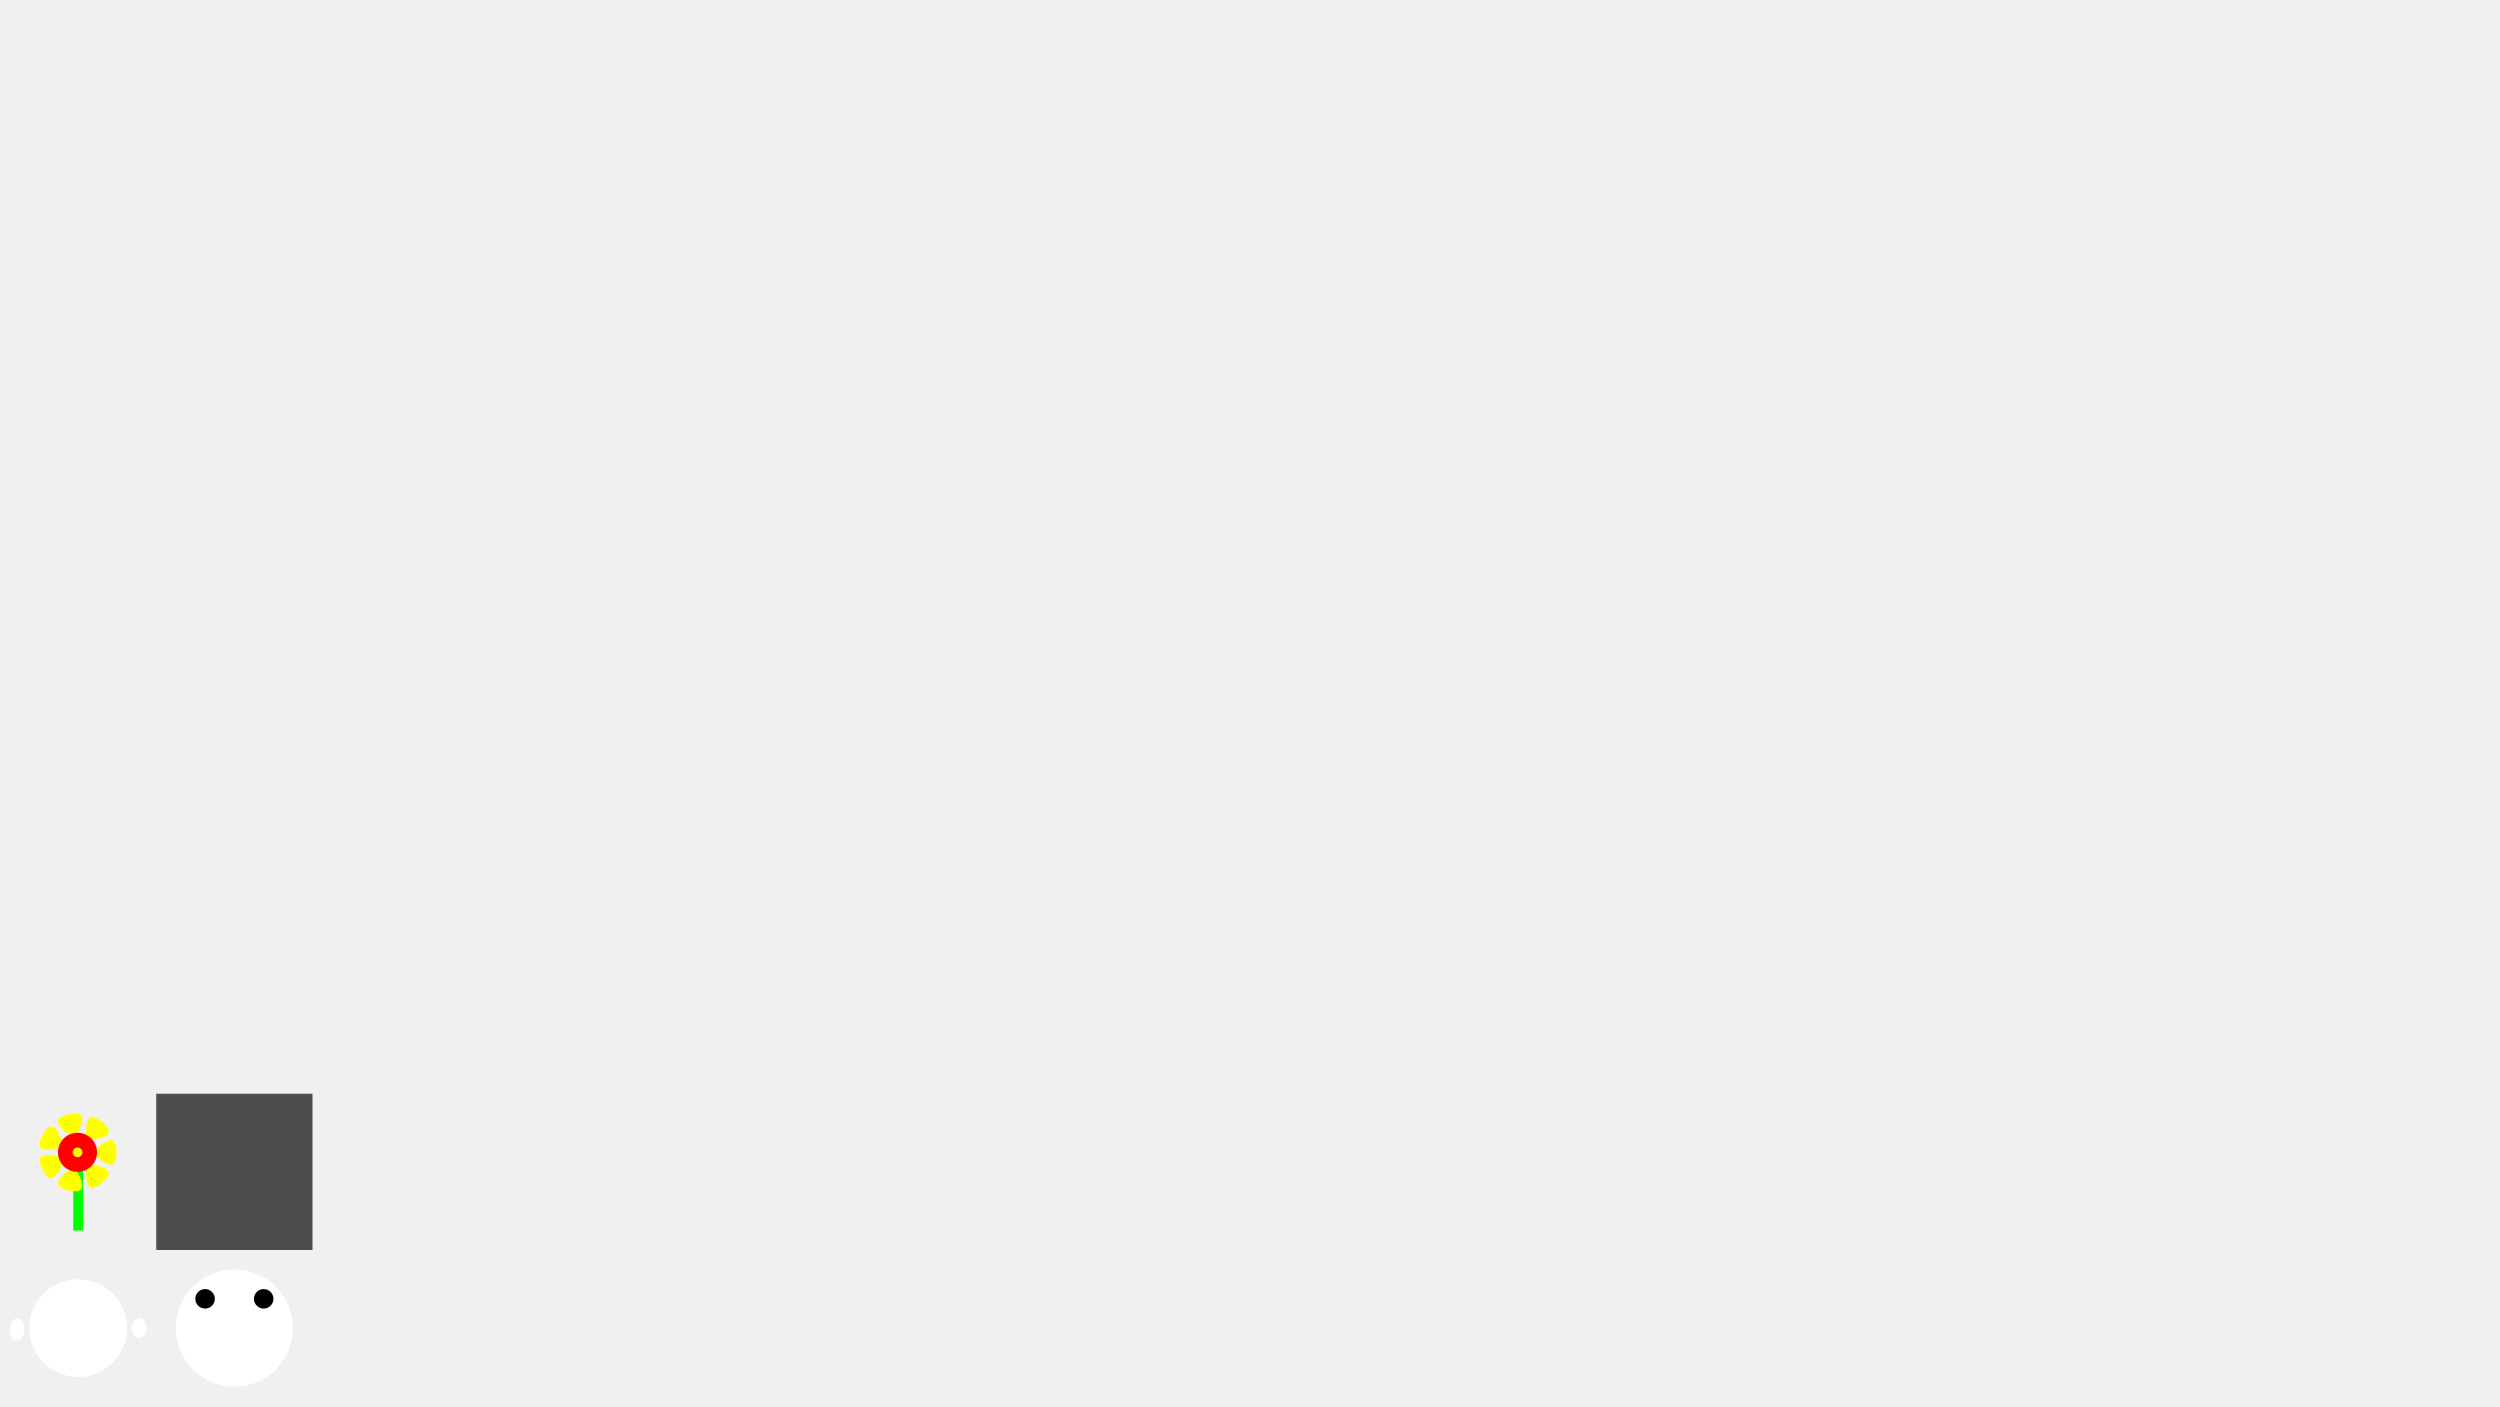
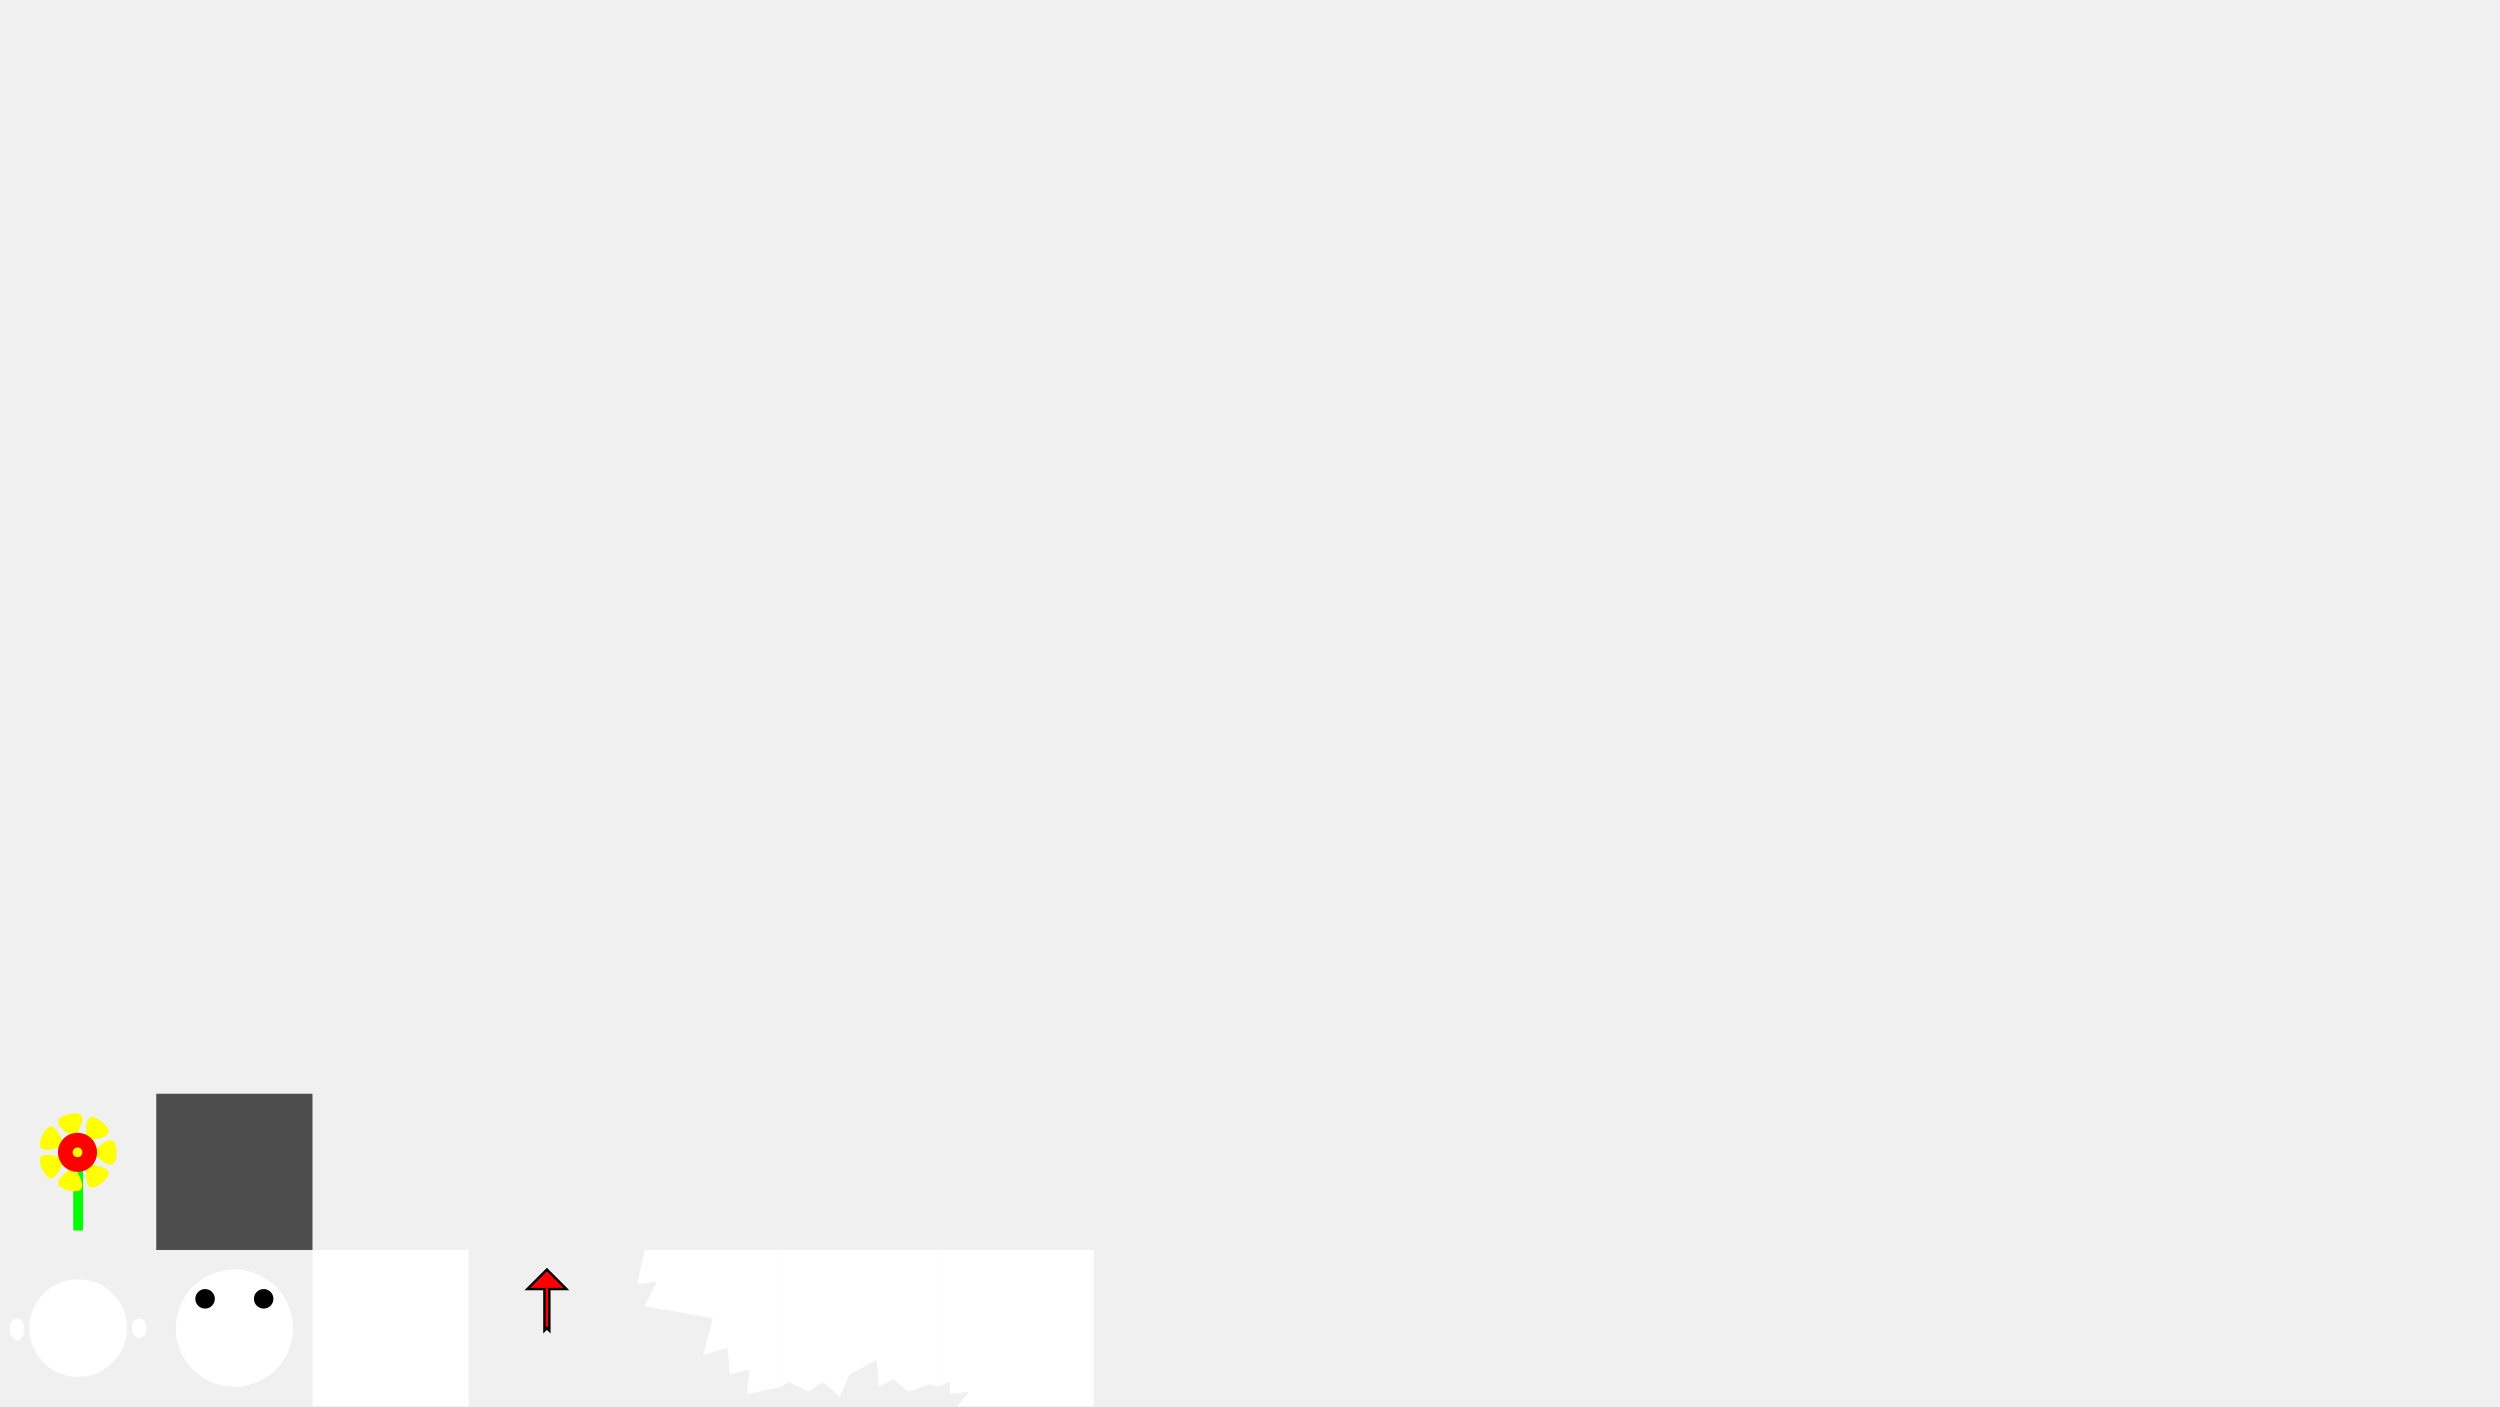
<svg xmlns="http://www.w3.org/2000/svg" id="svg8" version="1.1" viewBox="0 0 270.933 152.4" height="576" width="1024">
  <defs id="defs2" />
  <g id="layer1">
    <rect y="124.883" x="7.938" height="8.467" width="1.058" id="rect859" style="fill:#00ff00;fill-rule:evenodd;stroke-width:0.961;stroke-linecap:round;stroke-linejoin:round;stroke-opacity:0.392;paint-order:fill markers stroke" />
    <path d="m 12.632,124.883 c 0,-4.514 -5.681,4.313 -3.722,0.246 1.958,-4.067 -1.401,5.878 2.128,3.064 3.529,-2.814 -6.914,-1.752 -2.513,-2.757 4.401,-1.004 -5.469,2.57 -1.068,3.574 4.401,1.004 -2.941,-6.498 0.588,-3.684 3.529,2.814 -5.419,-2.673 -3.46,1.393 1.958,4.067 3.247,-6.351 3.247,-1.837 0,4.514 -1.288,-5.904 -3.247,-1.837 -1.958,4.067 6.989,-1.421 3.46,1.393 -3.529,2.814 3.812,-4.688 -0.588,-3.684 -4.401,1.004 5.469,4.579 1.068,3.574 -4.401,-1.004 6.042,0.058 2.513,-2.757 -3.529,-2.814 -0.17,7.13 -2.128,3.064 -1.958,-4.067 3.722,4.76 3.722,0.246 z" id="path863" style="fill:#ffff00;fill-rule:evenodd;stroke-width:0.661;stroke-linecap:round;stroke-linejoin:round;stroke-opacity:0.392;paint-order:fill markers stroke" />
    <ellipse ry="5.292" rx="5.292" cy="143.933" cx="8.467" id="path855" style="fill:#ffffff;fill-rule:evenodd;stroke-width:0.551;stroke-linecap:round;stroke-linejoin:round;stroke-opacity:0.392;paint-order:fill markers stroke" />
    <ellipse ry="2.117" rx="2.117" cy="124.883" cx="8.399" id="path857" style="fill:#ff0000;fill-rule:evenodd;stroke-width:0.382;stroke-linecap:round;stroke-linejoin:round;stroke-opacity:0.392;paint-order:fill markers stroke" />
    <ellipse ry="0.529" rx="0.529" cy="124.883" cx="8.399" id="path861" style="fill:#ffff00;fill-rule:evenodd;stroke-width:0.764;stroke-linecap:round;stroke-linejoin:round;stroke-opacity:0.392;paint-order:fill markers stroke" />
    <circle style="fill:#ffffff;fill-rule:evenodd;stroke-width:0.661;stroke-linecap:round;stroke-linejoin:round;stroke-opacity:0.392;paint-order:fill markers stroke" id="circle865" cx="25.4" cy="143.933" r="6.35" />
    <circle r="1.058" cy="140.758" cx="22.225" id="path867" style="fill:#000000;fill-rule:evenodd;stroke-width:0.661;stroke-linecap:round;stroke-linejoin:round;stroke-opacity:0.392;paint-order:fill markers stroke" />
    <circle r="1.058" cy="140.758" cx="28.575" id="path869" style="fill:#000000;fill-rule:evenodd;stroke-width:0.661;stroke-linecap:round;stroke-linejoin:round;stroke-opacity:0.392;paint-order:fill markers stroke" />
    <rect y="118.533" x="16.933" height="16.933" width="16.933" id="rect871" style="fill:#4d4d4d;fill-rule:evenodd;stroke-width:0.661;stroke-linecap:round;stroke-linejoin:round;stroke-opacity:0.392;paint-order:fill markers stroke" />
    <ellipse transform="scale(-1,1)" style="fill:#ffffff;fill-rule:evenodd;stroke-width:0.095;stroke-linecap:round;stroke-linejoin:round;stroke-opacity:0.392;paint-order:fill markers stroke" id="ellipse873" cx="-15.081" cy="143.933" rx="0.794" ry="1.058" />
    <ellipse ry="1.191" rx="0.794" cy="144.066" cx="-1.852" id="ellipse875" style="fill:#ffffff;fill-rule:evenodd;stroke-width:0.101;stroke-linecap:round;stroke-linejoin:round;stroke-opacity:0.392;paint-order:fill markers stroke" transform="scale(-1,1)" />
+     <rect style="fill:#ffffff;fill-rule:evenodd;stroke-width:0.661;stroke-linecap:round;stroke-linejoin:round;stroke-opacity:0.392;paint-order:fill markers stroke" id="rect885" width="16.933" height="16.933" x="33.867" y="135.467" />
+     <path id="path887" d="M 59.267,137.583 57.15,139.7 h 1.852 v 4.498 l 0.265,-0.265 0.265,0.265 V 139.7 h 1.852 z" style="fill:#ff0000;stroke:#000000;stroke-width:0.265px;stroke-linecap:butt;stroke-linejoin:miter;stroke-opacity:1" />
+     <path id="path891" d="m 69.85,135.467 -0.794,3.704 2.117,-0.265 c 0,0 -1.323,2.646 -1.323,2.646 l 7.408,1.323 -1.058,3.969 2.646,-0.794 c 0,0 0.265,2.91 0.265,2.91 l 2.117,-0.529 -0.265,2.646 3.704,-0.794 v -14.817 z" style="fill:#ffffff;stroke:none;stroke-width:0.265px;stroke-linecap:butt;stroke-linejoin:miter;stroke-opacity:1" />
+     <path id="path893" d="M 84.667,135.467 H 101.6 v 14.817 l -0.794,-0.265 -2.381,0.794 -1.587,-1.323 -1.587,0.794 -0.265,-2.91 -2.91,1.587 -1.058,2.381 -1.852,-1.587 -1.587,1.058 -2.117,-1.058 -0.794,0.529 z" style="fill:#ffffff;stroke:none;stroke-width:0.265px;stroke-linecap:butt;stroke-linejoin:miter;stroke-opacity:1;fill-opacity:1" />
+     <path id="path895" d="m 118.533,135.467 h -16.933 v 14.817 l 1.323,-0.529 v 1.323 l 2.117,-0.265 -1.323,1.587 h 14.817 z" style="fill:#ffffff;fill-opacity:1;stroke:none;stroke-width:0.265px;stroke-linecap:butt;stroke-linejoin:miter;stroke-opacity:1" />
  </g>
</svg>
